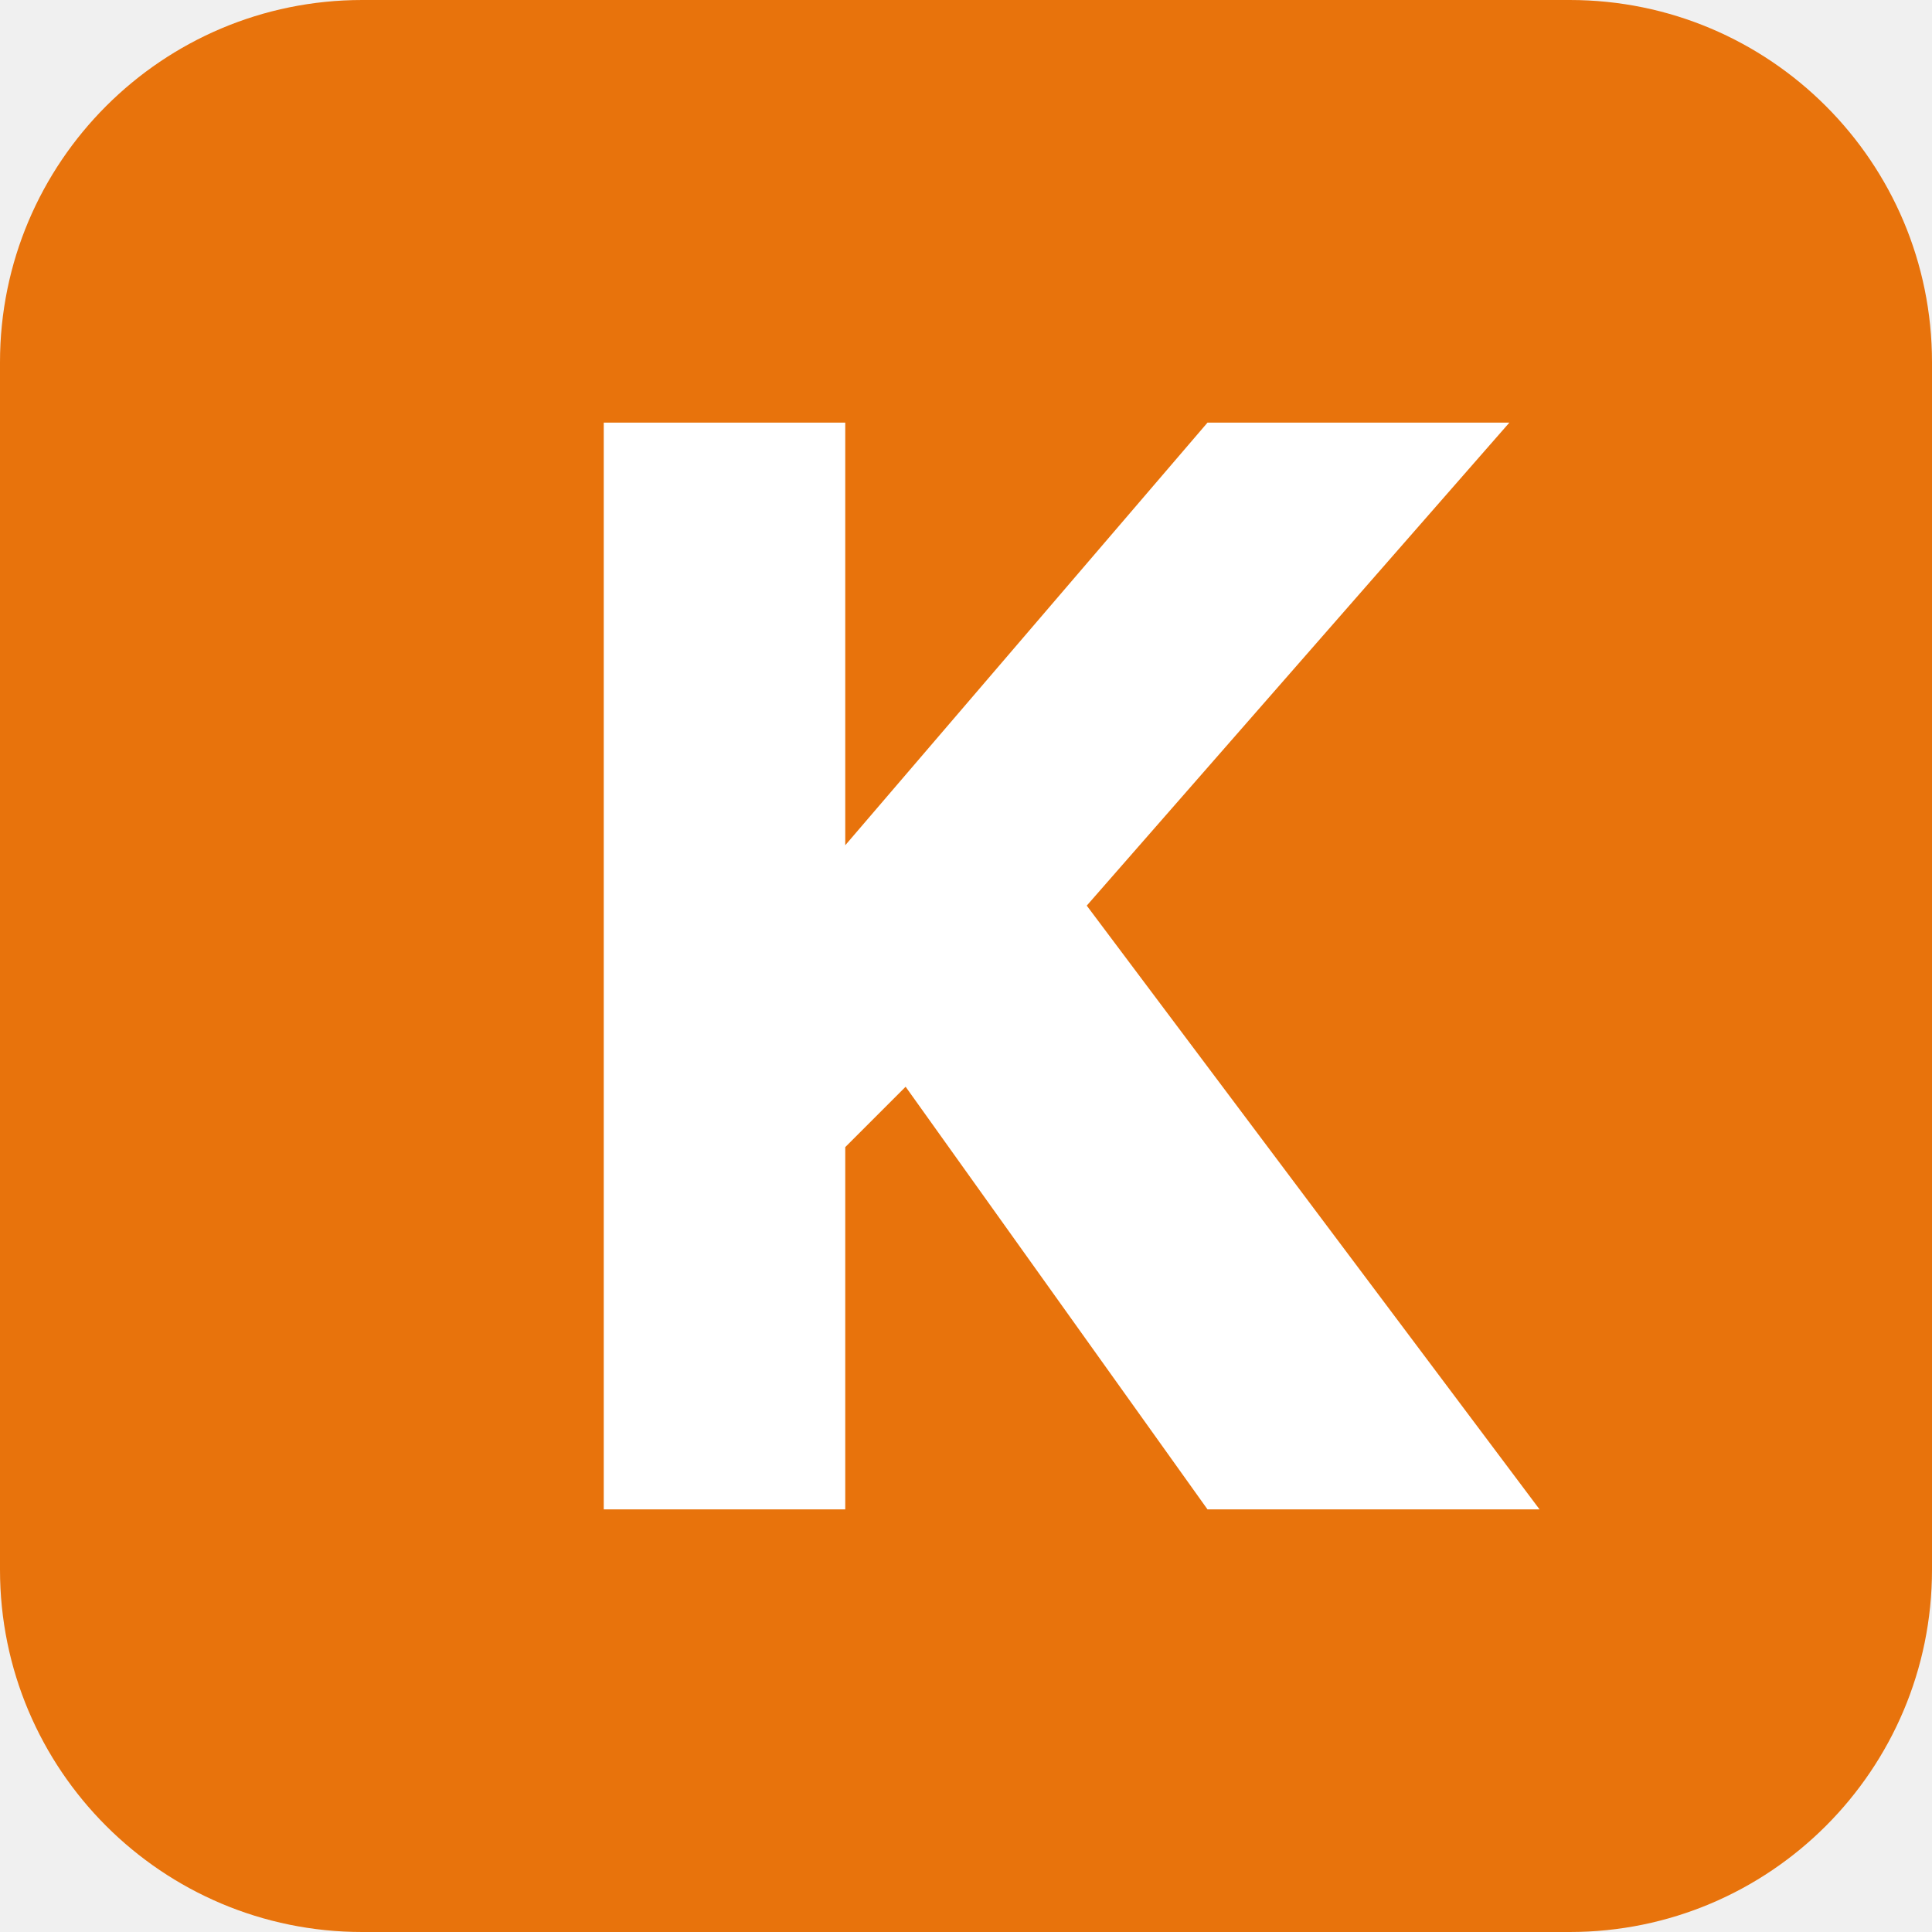
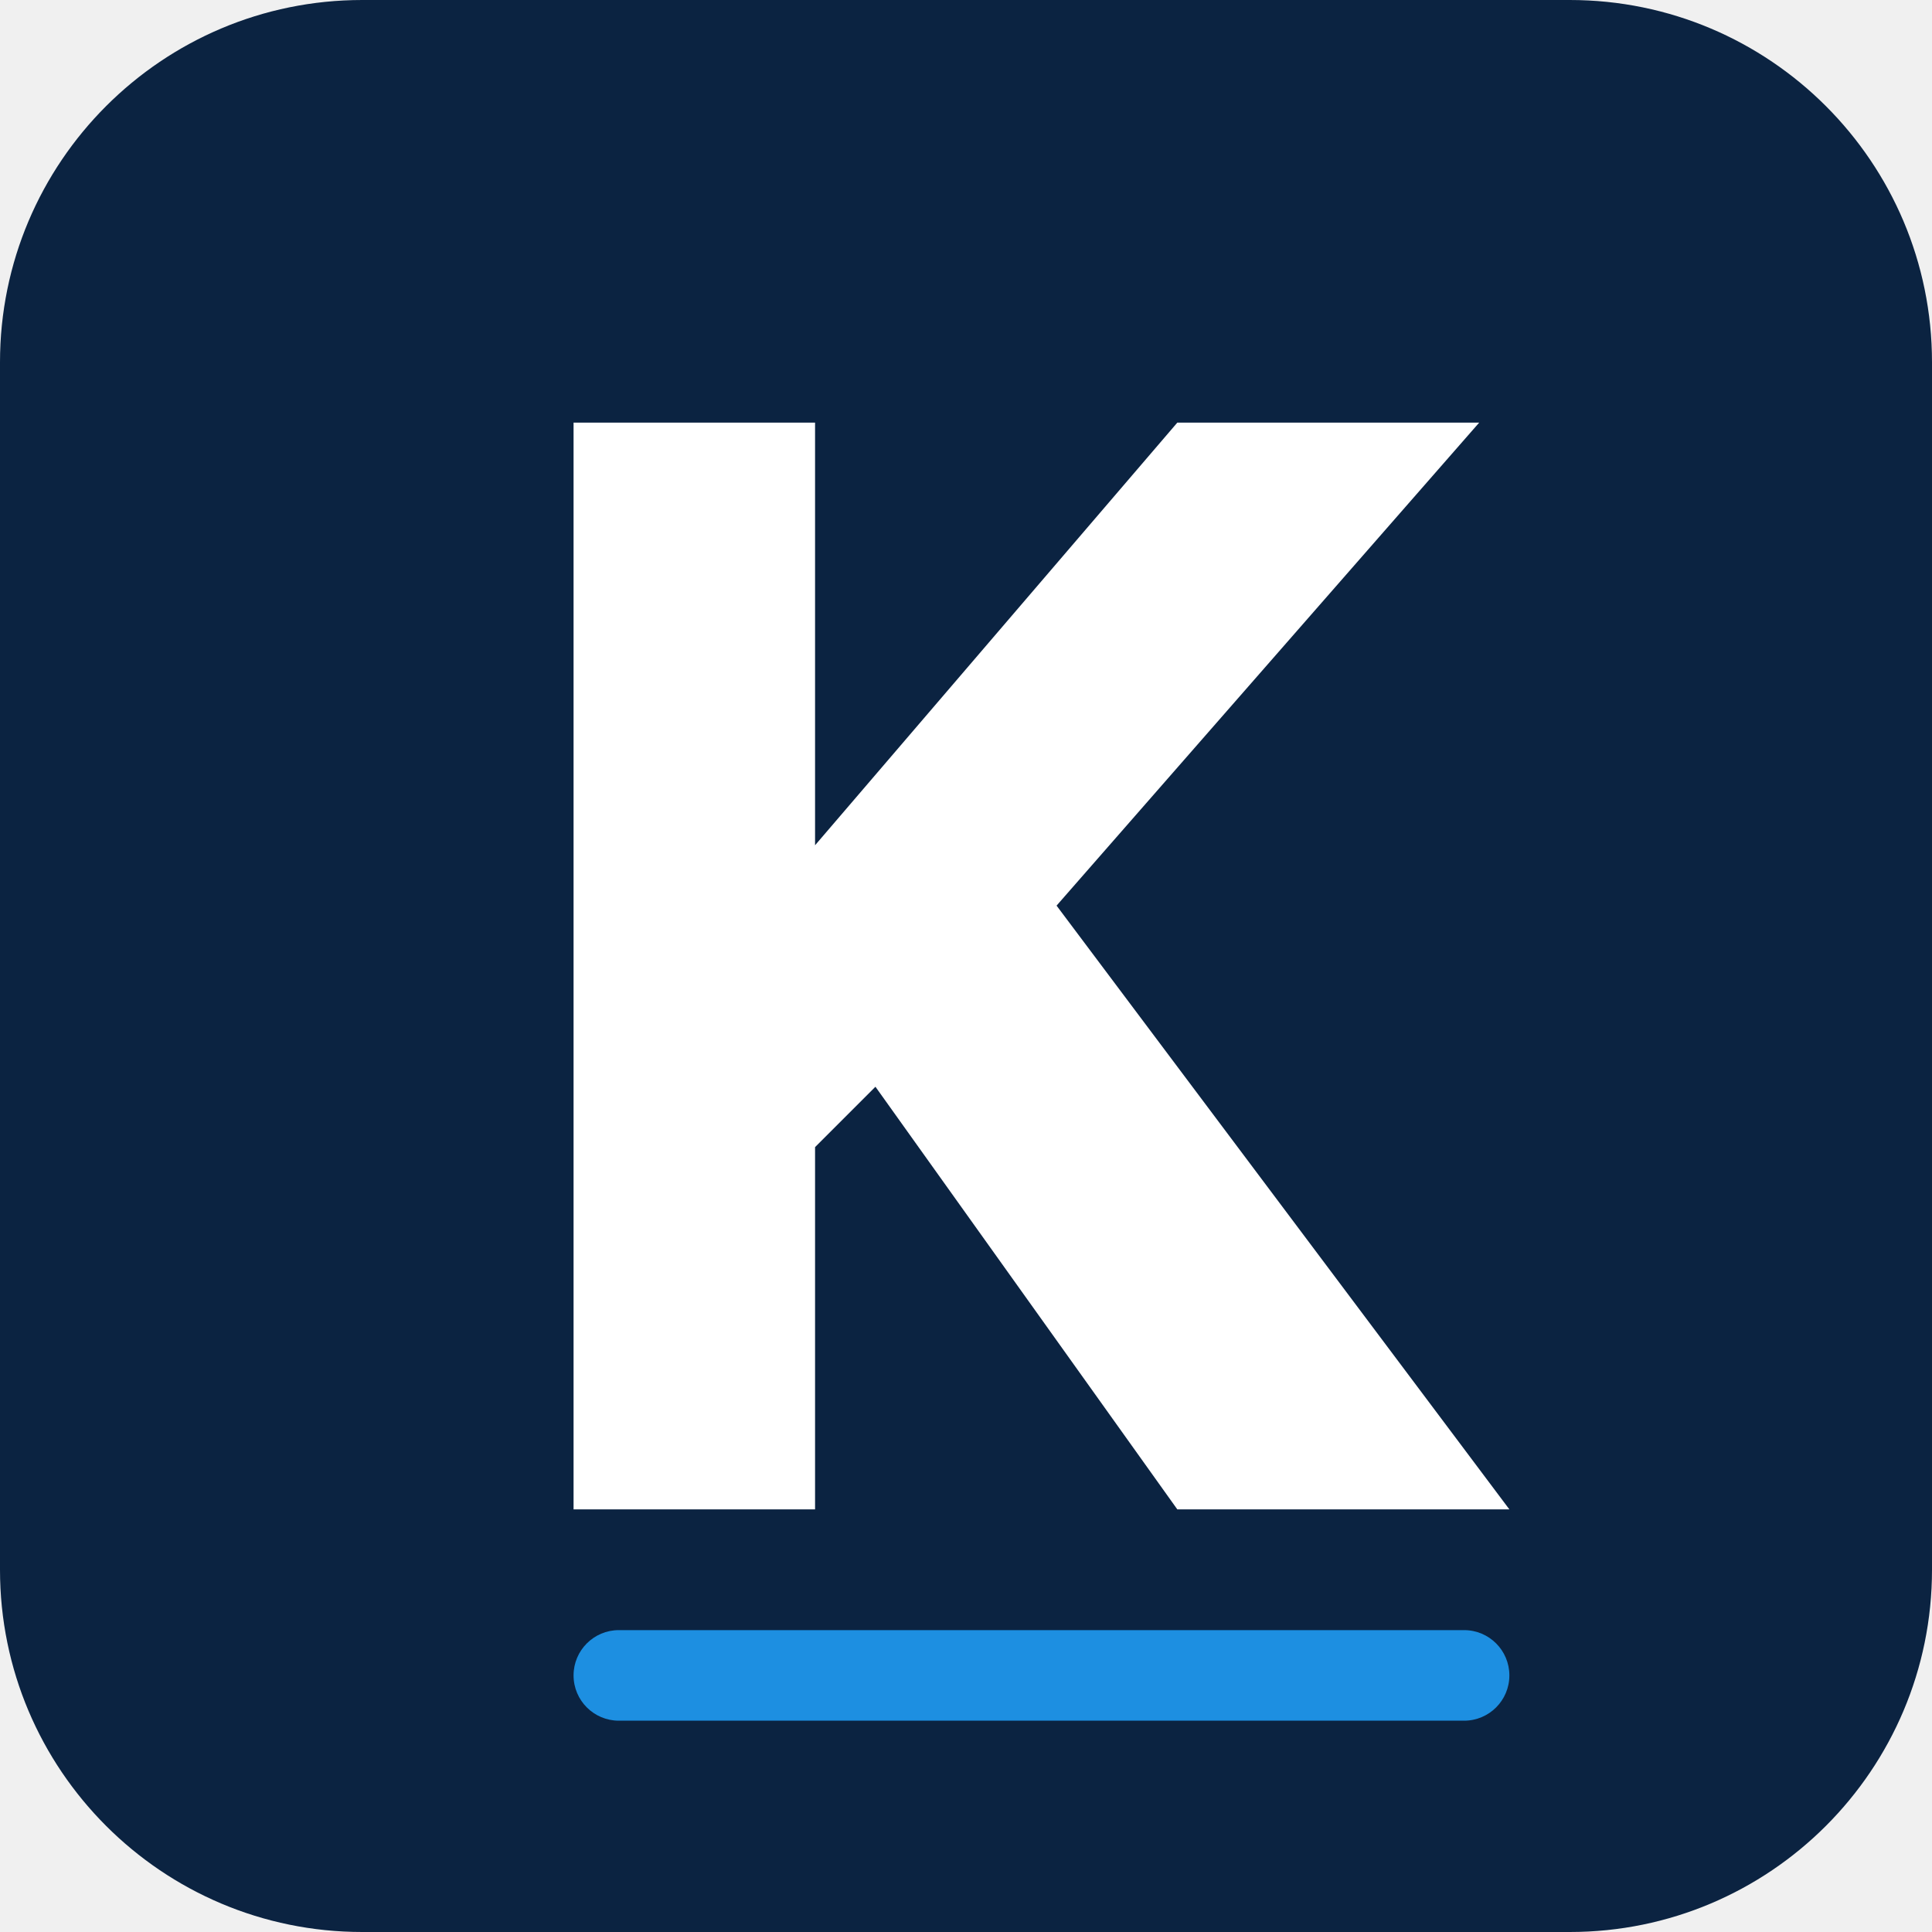
<svg xmlns="http://www.w3.org/2000/svg" viewBox="0 0 64 64">
-   <rect width="64" height="64" rx="12" fill="#e8730c" />
-   <path d="M20 14h8v14l12-14h10L36 30l15 20H40L30 36l-2 2v12h-8z" fill="#fff" />
+   <rect width="64" height="64" rx="12" fill="#0b2341" />
+   <path d="M19 14h8v14l12-14h10L35 30l15 20H39L29 36l-2 2v12h-8z" fill="#fff" />
+   <rect x="19" y="54" width="31" height="3" rx="1.5" fill="#1d8fe1" />
</svg>
